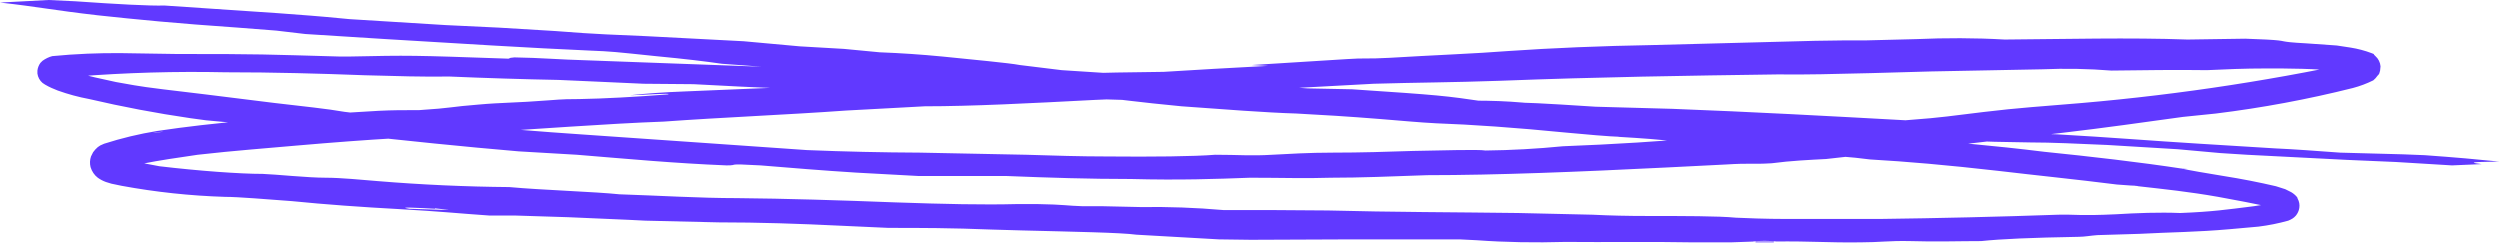
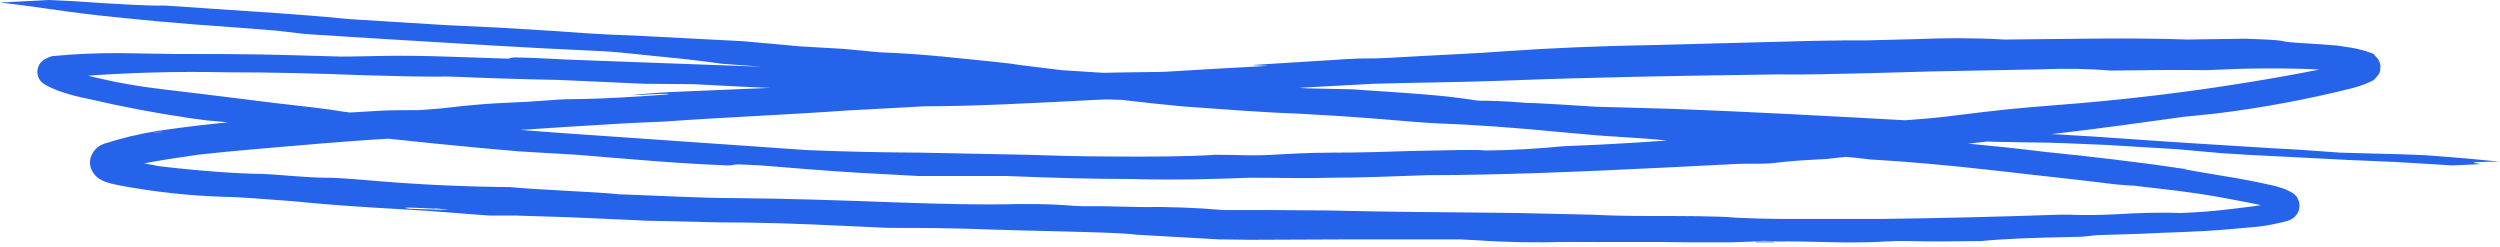
<svg xmlns="http://www.w3.org/2000/svg" width="588" height="58" fill="none">
-   <path d="M407.1 57l5.7-.2h-.7c2-.2 3.9-.2 5.8 0h-.7c9.4-.1 12.3.3 20.4.2 4.4 0 6.7-.4 11.5-.3 6.2.2 11.7 0 17.5 0h-.6c4.8-.5 11.7-.8 22.9-1 1.4 0 2.9-.3 4.4-.4l9.9-.3c7.5-.4 13.4-.4 21.3-1.1l6.7-.6a48 48 0 007-1.4 6 6 0 001-.5l.4-.3.4-.4c.4-.5.7-1.1.8-1.8a3.4 3.4 0 00-.4-2.2l-.1-.3a5.2 5.2 0 00-1.4-1.2l-1.4-.7-2.2-.7a171.7 171.7 0 00-12.3-2.4c-4.2-.7-7.9-1.3-10.1-1.8l.6.1c-10.5-1.6-21.9-2.9-32.7-4-12.1-1.5-22.3-2.3-32.5-3.2-8.2-.8-13.2-1.6-22.7-2.4-8.7-.6-16-.9-27.1-1.9l-19.3-2-18.3-1.8a119 119 0 00-11.1-.7c-5.1 0-10.2-.4-15.3-1l-10.4-1c-5.5-.3-9.4-.4-14.9-.8-6.5-.4-14.9-1-21.3-1.6-9.3-.8-17.2-1.5-25.8-2l-12.4-.8-9.8-1.2c-2.6-.5-11.4-1.3-18.2-2-5.2-.5-9.7-.8-14.8-1l-8.4-.8-10.4-.6-13.2-1.2-23-1.2c-6.5-.3-11.4-.4-21.3-1.2l-13.2-.8-12.6-.6-22.6-1.4c-9.3-.9-9.2-.8-16.8-1.4L38.7 1.3c-3.6.1-11-.3-21-1L11.4 0 0 .6c9 1 12.5 1.8 23 3 9.3 1 18.4 1.9 33 2.9l9 .7 6.8.8 19 1.2c16.6 1 34.1 2.1 48 2.7 5.1.2 5.8.3 15.4 1.3 7.3.7 11.4 1.2 15.6 1.8l20.4 1.5c8.4 1 19.2 1.8 32.3 2.7 13.9.9 25.3 2 33.2 3 0 0-1.7.2.3.4 7.7.8 11.4 1.4 21.9 2.4 9.7.7 20 1.5 27 1.7 5.8.3 12.3.7 19.8 1.3 5 .4 9.1.8 13.1 1 8.4.3 18.5 1 30.7 2.2 4.4.4 9.7.9 13 1l-2.1-.2 1.5.2c5 .3 9.7.6 15.2 1.3l6.3.6 34 3 3.4.4c8.7.5 18 1.3 30.3 2.7 8.4 1 18.3 2 27.8 3.2l5.6.4-2.4-.3 1 .1.8.2c6.2.7 12 1.3 18.8 2.5a494.3 494.3 0 0112.4 2.4l1.5.5.6.3h.1l.2-.1c.1-.3.3-.5.5-.6l.4-.3c.3-.1.3 0 0-.2l-.5-.5-.3-.3c0-.2-.2-.3-.2-.3a47.4 47.4 0 01-6.3 1.3c-6.4.8-9.7 1.3-17.3 1.6-5.1-.2-10.2 0-15.2.3-8.5.4-9.5 0-13.5.1a1889.6 1889.6 0 01-42.1 1h-21.7c-5 0-9.9-.2-12-.3-4.1-.4-12.6-.4-20.4-.4-5.4 0-9.2-.1-13.3-.3l-17.5-.4c-15-.2-29.8-.2-44.8-.6l-14.2-.1h-10.4a191 191 0 00-19.4-.7l-9-.2h-4.7c-3.6-.1-4.3-.4-10.5-.5H239c-7.5.2-17 0-28.4-.4-13-.5-25.9-.9-37.2-1-8.8 0-18.5-.6-27.7-.9-5.7-.6-18.3-1-25.9-1.7a421 421 0 01-30.9-1.4c-3.8-.3-8.6-.8-12.3-.8-4.3 0-11.8-.8-14.8-.9-5.4 0-15-.7-24.3-1.8l-3.7-.7-3.2-.8a28.3 28.3 0 01-3.6-1.2l-.2.3c0 .2-.2.4-.4.5-.1.3-.3.6-.6.8-.4.4-.6.2-.3.3l.5.4.3.4.4.5.4.5 1.8-.6c3-.7 6.4-1.4 10.9-2.1l6.7-1c8.8-1 16-1.5 23.7-2.2 8.1-.7 16-1.3 23-1.7l3.7-.3c2.7-.3 5.8-.6 8.8-.7l6.2-.3c14.3-.8 30.4-2.1 44.2-2.6 13.8-1 29-1.6 42.9-2.6l13-.7 5.5-.3c11.1 0 24.7-.7 40-1.5l9.4-.4a92 92 0 0010.2-.8l2.6-.3c9.9-.4 9.7-.4 19.4-1l24-1.3c10-.3 18.3-.3 29.7-.7 23.4-.9 44-1.2 65.4-1.5 5.7.1 14-.1 21.8-.3l14.3-.4 26-.5a134 134 0 0116.3.3c7.5-.1 15.3-.2 22.5-.1 4.3-.2 8.8-.4 14-.4 5.1 0 11.2 0 18.1.7h-.6l3 .3a12 12 0 011.6.4l.3-.4.4-.7c.2-.3.4-.5.7-.6l-.6-.3-.2-.2a3 3 0 01-.3-.3l-.2-.3-.2-.2v-.1a527.3 527.3 0 01-70 10.2c-12.3 1-12.7 1-27.2 2.8l-3.8.4-14.6 1.2-6.6.6c-9 1-21 1.8-30.2 2.6a699.6 699.6 0 01-35.1 2.2 209.8 209.8 0 01-18.2 1c-1.7-.3-10.6 0-17 .1-6.1.2-12.3.4-19 .4-5.4 0-10.6.3-14.2.5-5 .3-7.8 0-13.4 0-5 .4-14.8.5-25.4.4-6.2 0-12.7-.2-19-.4l-25-.5a726 726 0 01-26.6-.6l-24.4-1.7-28.8-2A995.7 995.7 0 0181 26.3c-3.9-.7-9.8-1.3-16.6-2.1l-16.1-2-10-1.2c-2.8-.4-4-.4-11-1.7-3.2-.7-6.7-1.4-10.2-2.5l-2.5-.9-1-.5h-.1s0-.1 0 0l-.6.6a3 3 0 01-.8.8H12a.3.3 0 01.2 0l.4.4.3.5.5.9.3-.2A20 20 0 0118 18a351.9 351.9 0 0135-1c11.6 0 22.2.3 32.8.7 7.3.2 14 .4 19.9.3a1103.4 1103.4 0 0025.7.8l9 .4 11 .5 11.7.1c7.8.4 14.6.8 21.9 1 7.3.2 13 0 20.3.3 9.2.3 11.1 0 20 .3 5.6.5 12.7 1 22.5 1.5 11.6.6 19.9.6 29.8 1 3 .3 5.4.6 8.6.7 12.5.7 25.3 1.4 37.7 1.7 5.5.1 12 .3 18.6.7 12.3.7 25.6 1.2 36.2 2l20.6.6c11.7.7 21.2 1.5 33.5 1.9l6.1.4c14.6 1 28.2 1.5 38.6 1.6 5.1 0 11.3.3 18.2.6l16.5 1 10 .9 6.3.4 23.4 1.2 11.6.5 13.2.8 7-.3c-5-.6 1.4-.5 4.1-.6-4.9-.5-10.4-1-17.5-1.5l-5-.2-14.9-.4c-5.6-.4-10.7-.8-15.3-1l-17.8-1.1c-11.5-.7-20.9-1.5-33.4-2.2-2 0-3.5-.3-5.4-.4l5-.2-7.4-.7c-8.3-.6-16.4-1.4-27.7-2-18.2-1-36.5-2-55-2.7l-18.1-.5c-14.1-.9-14.1-.9-26-1.2-9.6-1.4-10.4-1.5-31.3-2.9l-20-.4c-7.4 0-17.6-.7-25-.8h-14.5c-3.8 0-7.5 0-14-.3-3 0-5.9-.3-8.7-.8l-4-.6a982 982 0 01-21.9-1l-19.2-1-16.8-.6-19.2-.7-16.3-.6c-7.3-.2-11-.6-17.4-.7l-.9.1-.5.2c-23-.8-23-.8-37.6-.5h-2c-18-.5-18-.6-38.5-.6l-12.8-.2a152.9 152.9 0 00-16.4.7c-.8.2-1.6.6-2.3 1.1l-.5.5a3.8 3.8 0 00-.7 1.8v.7a3.5 3.5 0 001.2 2.2l.6.4c1 .6 2 1 3 1.4a48 48 0 007.4 2 285 285 0 0023.8 4.5l3.7.5c6.3.5 18.2 1.9 26.6 2.6l6.9.7c13.5 1.5 27 2.9 40 4l13.7.8c12.3 1 22.8 2 35.2 2.5 3.2 0-.8-.5 8 0 7.3.6 14.5 1.2 22.5 1.7l14.7.8h20.7c10 .4 19.4.7 29.2.7 11.5.3 20 0 28-.3 7.4 0 13.1.2 19 0 7 0 14.3-.3 22.7-.6 16.3 0 36-.8 56.1-1.8l13.9-.7c6.6-.4 5.8 0 11-.3 4.5-.6 9-.8 12.8-1l14.4-1.6c14.7-1.4 26.4-2.9 41.5-4.6 9.4-1.1 18.6-2.4 28-3.7l7.8-.8a265 265 0 0032.2-6 25.5 25.5 0 004.8-1.8 5.4 5.4 0 001-1.1l.2-.2.2-.3.2-.7.1-1a3.6 3.6 0 00-1.2-2.4l-.3-.3-.1-.2-.5-.2a25.3 25.3 0 00-4.9-1.3l-3.3-.5-7.1-.5c-7.5-.4-3.7-.6-9.5-.9l-4.9-.2-13.6.2c-13.4-.5-29.1-.1-43 0-7-.4-13.9-.4-20.8-.1l-11.8.3h-5.7.7l-7 .1-38.3 1c-11.8.2-23.8.7-33.8 1.4-7.6.6-18.2 1-28 1.6-5.4.3-5.8 0-10 .3l-22.4 1.4 3.8.2-12.8.7-11.7.7c-17 .2-23.6.4-40.2 1.2-10.2.6-17.2.8-24.4 1l-6.4.2-17.5 1.2-24 1c-5.3.2-9.2.5-13 .9 2.1 0 10.3-.6 8.9-.2-7.7.6-15 1-20.8 1.1-2 0-3.7 0-7.3.3-7.6.6-11 .5-16.5 1-6.5.5-6 .8-13.9 1.3-8.2 0-8.1 0-27 1.3l-13.9 1.2c-7 .6-14 1.4-20.7 2.4a85.7 85.7 0 00-12.5 3l-.9.4-.6.4a6.7 6.7 0 00-1.1 1.2l-.5 1a4.4 4.4 0 00-.1 2.5c.3 1 .9 1.9 1.7 2.5a8 8 0 001.9 1l1.3.4 2.4.5a161.3 161.3 0 0024.3 2.6c3.3 0 10.1.6 15.7 1 8 .8 16.4 1.4 25.6 1.9 9.1.5 13.7 1 21 1.5h6.2c10.5.3 13.4.4 26.4 1l4 .2 17.2.4c9.5 0 18.8.3 29 .8l11 .5c7.6 0 14.5 0 24.5.4l7 .2c11.8.3 23.2.5 26.8 1l19.4 1.1 7.5.1 24-.1h25.1l4 .2c6.9.5 13.8.6 20.8.4 10 .1 19.5-.1 30 .1h9.7-.6zm-304.8-8a66.6 66.6 0 013.3.4l-9.3-.3c-3.3-.5 2.3-.2 6 0zm207-23.3l.7.1-2.2-.1h-.4 2zM36.6 31.2h-.6l2-.2h.4l-1.8.2z" fill="#6139ff" />
-   <path d="M513.5 39.7h1l-1.6-.1h.6zM412.1 57h-5 5zM417.8 57h-5.7.8v-.2h-.8 5.8-.7v.2h.6zM466 56.7h2.1-2.1zM433.8 9.6h1.9-2.5.6zM550.5 16.7l2.1.3-1.4-.2h-.7z" fill="#6139ff" />
+   <path d="M407.1 57l5.7-.2h-.7c2-.2 3.9-.2 5.8 0h-.7c9.4-.1 12.3.3 20.4.2 4.4 0 6.7-.4 11.5-.3 6.2.2 11.7 0 17.5 0h-.6c4.8-.5 11.7-.8 22.9-1 1.4 0 2.9-.3 4.4-.4l9.9-.3c7.5-.4 13.4-.4 21.3-1.1l6.7-.6a48 48 0 007-1.4 6 6 0 001-.5l.4-.3.4-.4c.4-.5.7-1.1.8-1.8a3.4 3.4 0 00-.4-2.2l-.1-.3a5.2 5.2 0 00-1.4-1.2l-1.4-.7-2.2-.7a171.7 171.7 0 00-12.3-2.4c-4.2-.7-7.9-1.3-10.1-1.8l.6.1c-10.5-1.6-21.9-2.9-32.7-4-12.1-1.5-22.3-2.3-32.5-3.2-8.2-.8-13.2-1.6-22.7-2.4-8.7-.6-16-.9-27.1-1.9l-19.3-2-18.3-1.8a119 119 0 00-11.1-.7c-5.1 0-10.2-.4-15.3-1l-10.4-1c-5.5-.3-9.4-.4-14.9-.8-6.5-.4-14.9-1-21.3-1.6-9.3-.8-17.2-1.5-25.8-2l-12.4-.8-9.8-1.2c-2.6-.5-11.4-1.3-18.2-2-5.2-.5-9.7-.8-14.8-1l-8.4-.8-10.4-.6-13.2-1.2-23-1.2c-6.5-.3-11.4-.4-21.3-1.2l-13.2-.8-12.6-.6-22.6-1.4c-9.3-.9-9.2-.8-16.8-1.4L38.7 1.3c-3.6.1-11-.3-21-1L11.4 0 0 .6c9 1 12.5 1.8 23 3 9.3 1 18.4 1.9 33 2.9l9 .7 6.8.8 19 1.2c16.6 1 34.1 2.1 48 2.7 5.1.2 5.8.3 15.4 1.3 7.3.7 11.4 1.2 15.6 1.8l20.4 1.5c8.4 1 19.2 1.8 32.3 2.7 13.9.9 25.3 2 33.2 3 0 0-1.7.2.3.4 7.7.8 11.4 1.4 21.9 2.4 9.7.7 20 1.5 27 1.7 5.8.3 12.3.7 19.8 1.3 5 .4 9.1.8 13.1 1 8.4.3 18.5 1 30.7 2.2 4.4.4 9.7.9 13 1l-2.1-.2 1.5.2c5 .3 9.7.6 15.2 1.3l6.3.6 34 3 3.4.4c8.7.5 18 1.3 30.3 2.7 8.4 1 18.3 2 27.8 3.2l5.6.4-2.4-.3 1 .1.8.2c6.2.7 12 1.3 18.8 2.5a494.3 494.3 0 0112.4 2.4l1.5.5.6.3h.1l.2-.1c.1-.3.3-.5.5-.6l.4-.3c.3-.1.3 0 0-.2l-.5-.5-.3-.3c0-.2-.2-.3-.2-.3a47.4 47.4 0 01-6.3 1.3c-6.4.8-9.7 1.3-17.3 1.6-5.1-.2-10.2 0-15.2.3-8.5.4-9.5 0-13.5.1a1889.6 1889.6 0 01-42.1 1h-21.7c-5 0-9.9-.2-12-.3-4.1-.4-12.6-.4-20.4-.4-5.4 0-9.2-.1-13.3-.3l-17.5-.4c-15-.2-29.8-.2-44.8-.6l-14.2-.1h-10.4a191 191 0 00-19.4-.7l-9-.2h-4.7c-3.6-.1-4.3-.4-10.5-.5H239c-7.5.2-17 0-28.4-.4-13-.5-25.9-.9-37.2-1-8.8 0-18.5-.6-27.7-.9-5.7-.6-18.3-1-25.9-1.7a421 421 0 01-30.9-1.4c-3.8-.3-8.6-.8-12.3-.8-4.3 0-11.8-.8-14.8-.9-5.4 0-15-.7-24.3-1.8l-3.7-.7-3.2-.8a28.3 28.3 0 01-3.6-1.2l-.2.3c0 .2-.2.4-.4.5-.1.3-.3.6-.6.8-.4.4-.6.2-.3.3l.5.4.3.4.4.5.4.5 1.8-.6c3-.7 6.4-1.4 10.9-2.1l6.7-1c8.8-1 16-1.5 23.7-2.2 8.1-.7 16-1.3 23-1.7l3.7-.3c2.7-.3 5.8-.6 8.8-.7l6.2-.3c14.3-.8 30.4-2.1 44.2-2.6 13.8-1 29-1.6 42.9-2.6l13-.7 5.5-.3c11.1 0 24.7-.7 40-1.5l9.4-.4a92 92 0 0010.2-.8l2.6-.3c9.9-.4 9.7-.4 19.4-1l24-1.3c10-.3 18.3-.3 29.7-.7 23.4-.9 44-1.2 65.4-1.5 5.7.1 14-.1 21.8-.3l14.3-.4 26-.5a134 134 0 0116.3.3c7.5-.1 15.3-.2 22.5-.1 4.3-.2 8.8-.4 14-.4 5.1 0 11.2 0 18.1.7h-.6l3 .3a12 12 0 011.6.4l.3-.4.4-.7c.2-.3.4-.5.7-.6l-.6-.3-.2-.2a3 3 0 01-.3-.3l-.2-.3-.2-.2v-.1a527.3 527.3 0 01-70 10.2c-12.3 1-12.7 1-27.2 2.8l-3.8.4-14.6 1.2-6.6.6c-9 1-21 1.8-30.2 2.6a699.6 699.6 0 01-35.1 2.2 209.8 209.8 0 01-18.2 1c-1.7-.3-10.6 0-17 .1-6.1.2-12.3.4-19 .4-5.4 0-10.6.3-14.2.5-5 .3-7.8 0-13.4 0-5 .4-14.8.5-25.4.4-6.2 0-12.7-.2-19-.4l-25-.5a726 726 0 01-26.6-.6l-24.4-1.7-28.8-2A995.7 995.7 0 0181 26.3c-3.9-.7-9.8-1.3-16.6-2.1l-16.1-2-10-1.2c-2.8-.4-4-.4-11-1.7-3.2-.7-6.7-1.4-10.2-2.5l-2.5-.9-1-.5h-.1s0-.1 0 0l-.6.6a3 3 0 01-.8.8H12a.3.3 0 01.2 0l.4.4.3.5.5.9.3-.2A20 20 0 0118 18a351.9 351.9 0 0135-1c11.6 0 22.2.3 32.8.7 7.3.2 14 .4 19.9.3a1103.4 1103.4 0 0025.7.8l9 .4 11 .5 11.7.1c7.8.4 14.6.8 21.9 1 7.3.2 13 0 20.3.3 9.2.3 11.1 0 20 .3 5.6.5 12.7 1 22.5 1.5 11.6.6 19.9.6 29.8 1 3 .3 5.4.6 8.6.7 12.5.7 25.3 1.4 37.7 1.7 5.5.1 12 .3 18.6.7 12.3.7 25.6 1.2 36.2 2l20.6.6c11.7.7 21.2 1.5 33.5 1.9l6.1.4c14.6 1 28.2 1.5 38.6 1.6 5.1 0 11.3.3 18.2.6l16.5 1 10 .9 6.3.4 23.4 1.2 11.6.5 13.2.8 7-.3c-5-.6 1.4-.5 4.1-.6-4.9-.5-10.4-1-17.5-1.5l-5-.2-14.9-.4c-5.6-.4-10.7-.8-15.3-1l-17.8-1.1c-11.5-.7-20.9-1.5-33.4-2.2-2 0-3.5-.3-5.4-.4l5-.2-7.4-.7c-8.3-.6-16.4-1.4-27.7-2-18.2-1-36.5-2-55-2.7l-18.1-.5c-14.1-.9-14.1-.9-26-1.2-9.6-1.4-10.4-1.5-31.3-2.9l-20-.4c-7.4 0-17.6-.7-25-.8h-14.5c-3.8 0-7.5 0-14-.3-3 0-5.9-.3-8.7-.8l-4-.6a982 982 0 01-21.9-1l-19.2-1-16.8-.6-19.2-.7-16.3-.6c-7.3-.2-11-.6-17.4-.7l-.9.1-.5.2c-23-.8-23-.8-37.6-.5h-2c-18-.5-18-.6-38.5-.6l-12.8-.2a152.9 152.9 0 00-16.4.7c-.8.2-1.6.6-2.3 1.1l-.5.5a3.8 3.8 0 00-.7 1.8v.7a3.5 3.5 0 001.2 2.2l.6.4c1 .6 2 1 3 1.4a48 48 0 007.4 2 285 285 0 0023.8 4.5l3.7.5c6.3.5 18.2 1.9 26.6 2.6l6.9.7c13.5 1.5 27 2.9 40 4l13.7.8c12.3 1 22.8 2 35.2 2.5 3.2 0-.8-.5 8 0 7.3.6 14.5 1.2 22.5 1.7l14.7.8h20.7c10 .4 19.4.7 29.2.7 11.5.3 20 0 28-.3 7.4 0 13.1.2 19 0 7 0 14.3-.3 22.7-.6 16.3 0 36-.8 56.1-1.8l13.9-.7c6.6-.4 5.8 0 11-.3 4.5-.6 9-.8 12.8-1l14.4-1.6c14.7-1.4 26.4-2.9 41.5-4.6 9.4-1.1 18.6-2.4 28-3.7l7.8-.8a265 265 0 0032.2-6 25.5 25.5 0 004.8-1.8 5.4 5.4 0 001-1.1l.2-.2.2-.3.2-.7.1-1a3.6 3.6 0 00-1.2-2.4l-.3-.3-.1-.2-.5-.2a25.3 25.3 0 00-4.9-1.3l-3.3-.5-7.1-.5c-7.5-.4-3.7-.6-9.5-.9l-4.9-.2-13.6.2c-13.4-.5-29.1-.1-43 0-7-.4-13.9-.4-20.8-.1l-11.8.3h-5.7.7l-7 .1-38.3 1c-11.8.2-23.8.7-33.8 1.4-7.6.6-18.2 1-28 1.6-5.4.3-5.8 0-10 .3l-22.4 1.4 3.8.2-12.8.7-11.7.7c-17 .2-23.6.4-40.2 1.2-10.2.6-17.2.8-24.4 1l-6.4.2-17.5 1.2-24 1c-5.3.2-9.2.5-13 .9 2.1 0 10.3-.6 8.9-.2-7.7.6-15 1-20.8 1.1-2 0-3.7 0-7.3.3-7.6.6-11 .5-16.5 1-6.5.5-6 .8-13.9 1.3-8.2 0-8.1 0-27 1.3l-13.9 1.2c-7 .6-14 1.4-20.7 2.4a85.7 85.7 0 00-12.5 3l-.9.4-.6.4a6.7 6.7 0 00-1.1 1.2l-.5 1a4.4 4.4 0 00-.1 2.5c.3 1 .9 1.9 1.7 2.5a8 8 0 001.9 1l1.3.4 2.4.5a161.3 161.3 0 0024.3 2.6c3.3 0 10.1.6 15.7 1 8 .8 16.4 1.4 25.6 1.9 9.1.5 13.7 1 21 1.5h6.2c10.5.3 13.4.4 26.4 1l4 .2 17.2.4c9.5 0 18.8.3 29 .8l11 .5c7.6 0 14.5 0 24.5.4l7 .2c11.8.3 23.2.5 26.8 1l19.4 1.1 7.5.1 24-.1h25.1l4 .2c6.9.5 13.8.6 20.8.4 10 .1 19.5-.1 30 .1h9.7-.6zm-304.8-8a66.6 66.6 0 013.3.4l-9.3-.3c-3.3-.5 2.3-.2 6 0zm207-23.3l.7.1-2.2-.1h-.4 2zM36.6 31.2h-.6l2-.2h.4l-1.8.2z" fill="#2563eb" />
+   <path d="M513.5 39.7h1l-1.6-.1h.6zM412.1 57h-5 5zM417.8 57h-5.7.8v-.2h-.8 5.8-.7v.2h.6zM466 56.7h2.1-2.1zM433.8 9.6h1.9-2.5.6zM550.5 16.7l2.1.3-1.4-.2h-.7z" fill="#2563eb" />
</svg>
